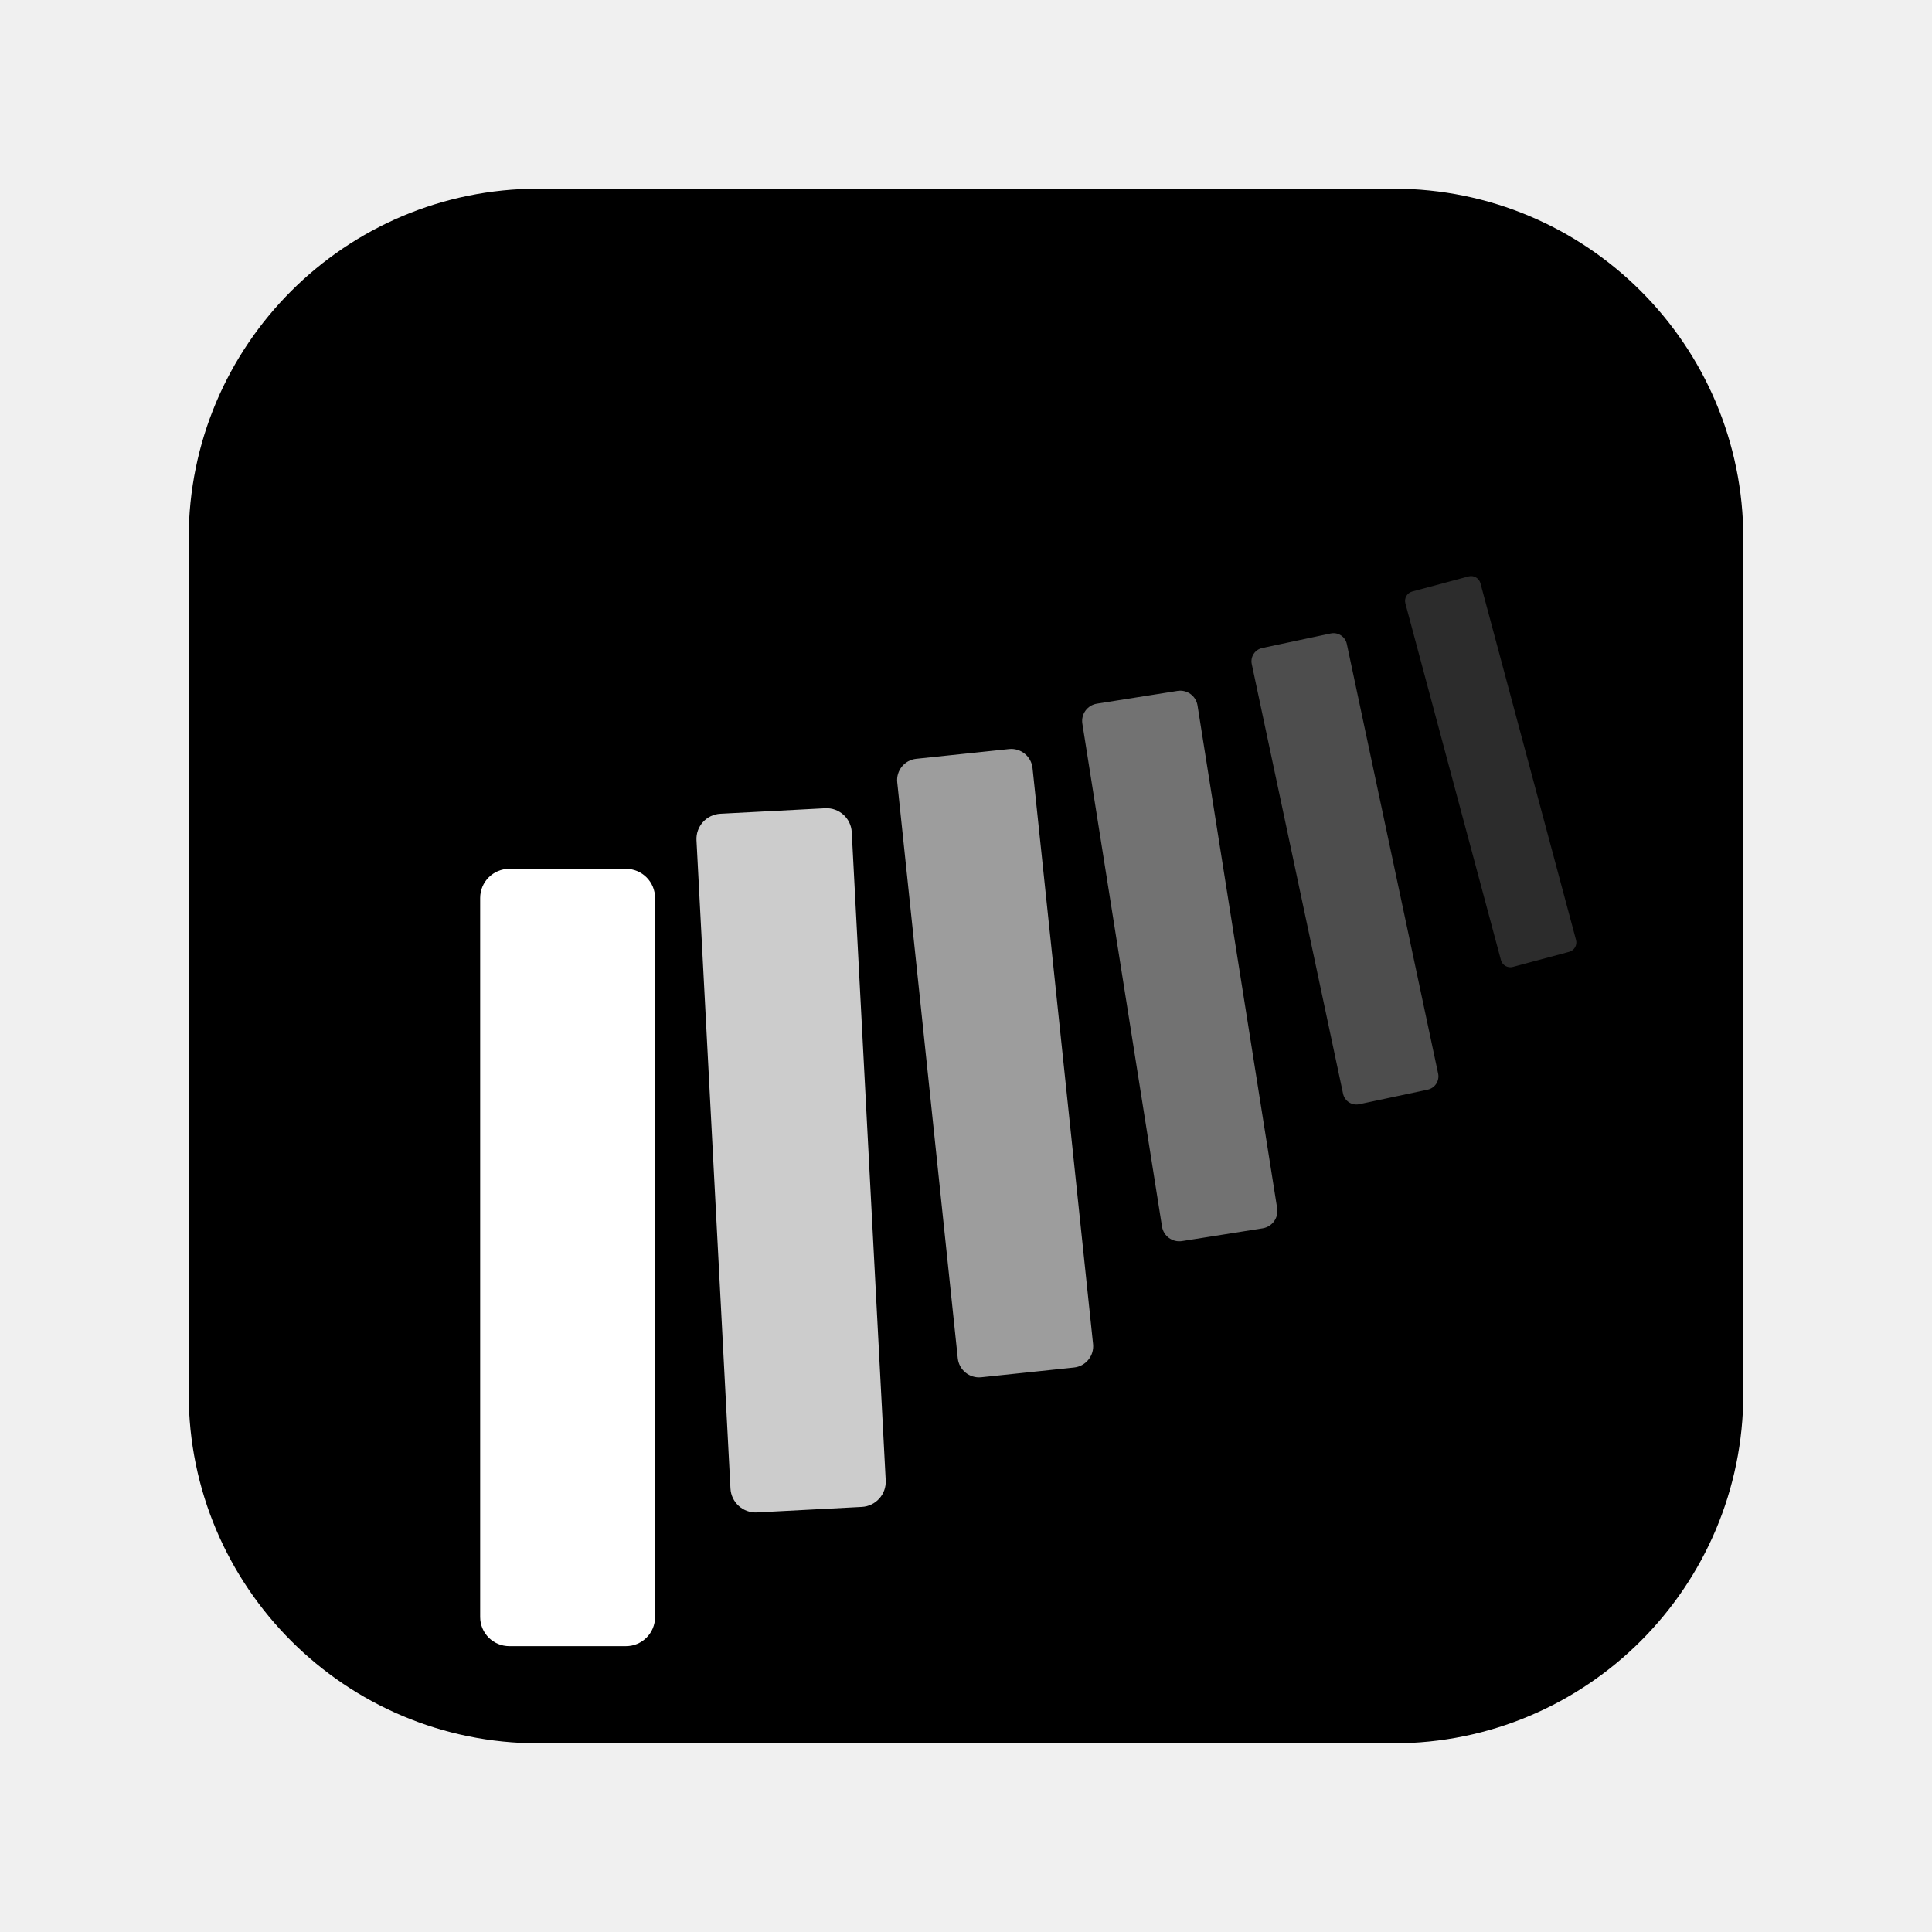
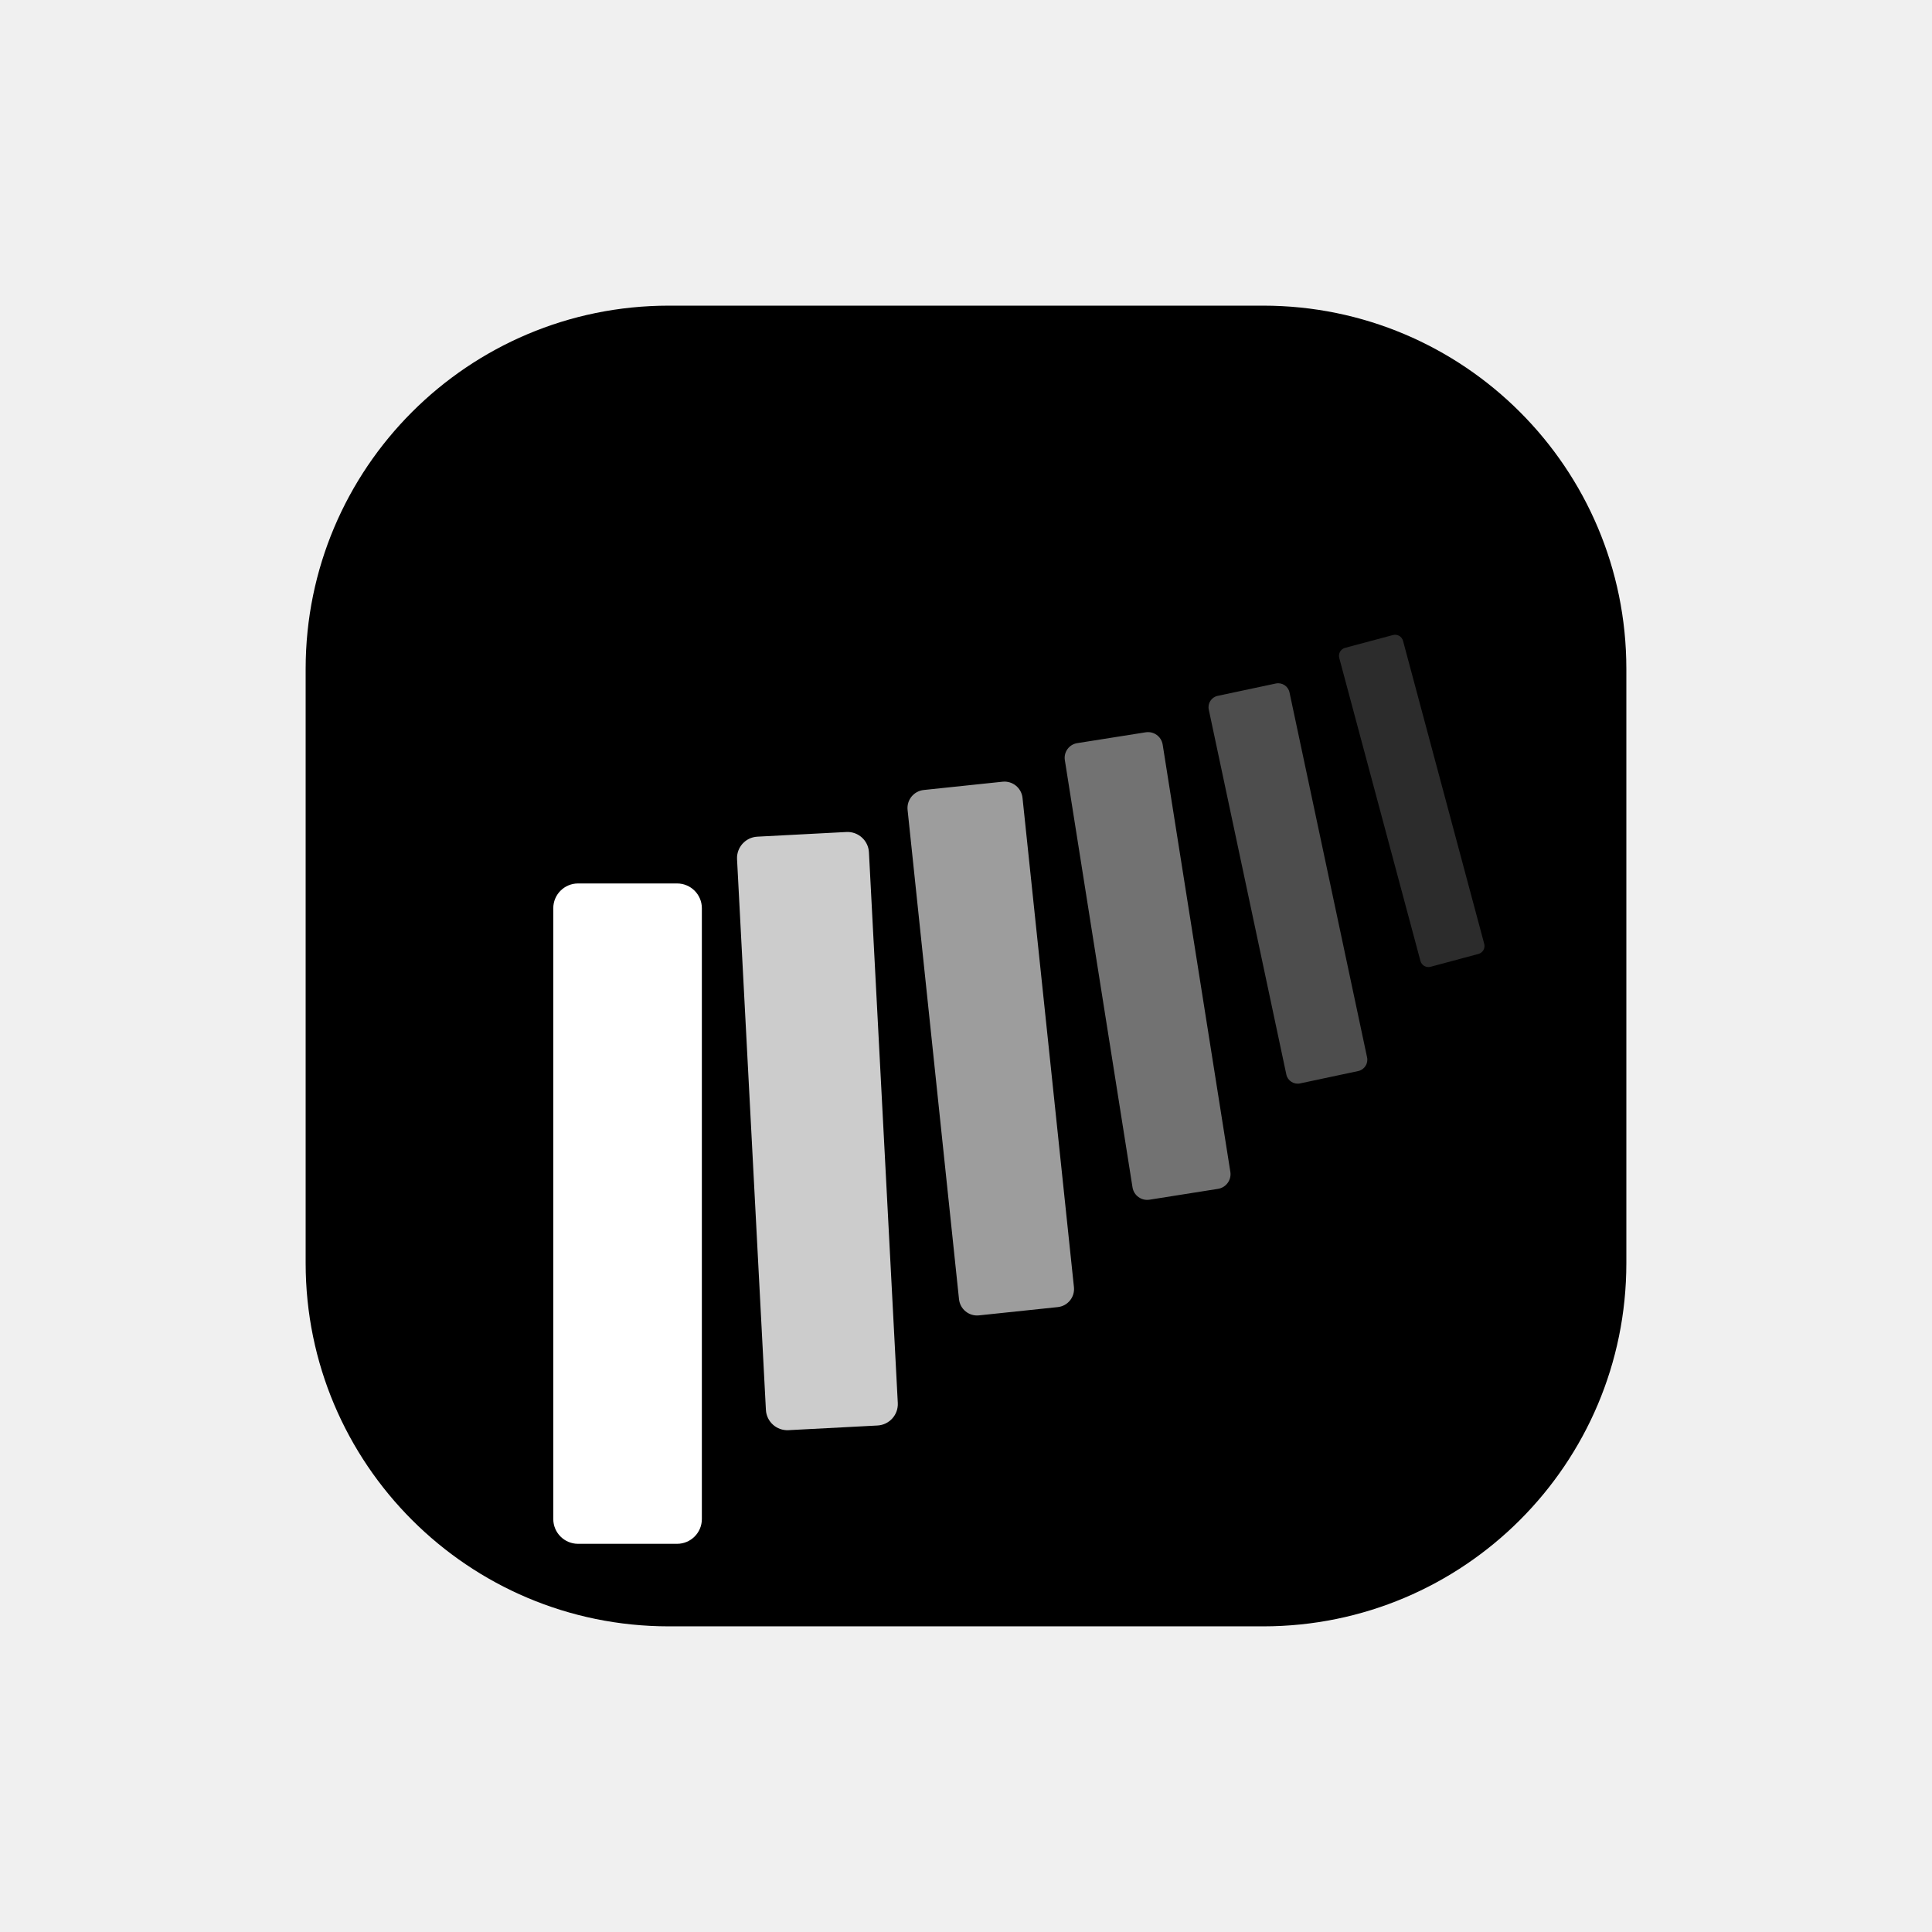
<svg xmlns="http://www.w3.org/2000/svg" width="1024" height="1024" viewBox="0 0 1024 1024">
-   <g transform="translate(100, 100) scale(1.03)">
-     <rect width="800" height="800" rx="180" ry="180" fill="#000000" />
+   <g transform="translate(162, 162) scale(0.875)">
+     <rect width="800" height="800" rx="220" ry="220" fill="#000000" />
    <g>
      <rect x="150" y="350" width="90" height="400" rx="15" fill="#FFFFFF" opacity="1" />
      <rect x="270" y="320" width="80" height="360" rx="13" fill="#F0F0F0" opacity="0.85" transform="rotate(-3 310 500)" />
      <rect x="380" y="290" width="70" height="320" rx="11" fill="#E0E0E0" opacity="0.7" transform="rotate(-6 415 450)" />
      <rect x="480" y="260" width="60" height="280" rx="9" fill="#D0D0D0" opacity="0.55" transform="rotate(-9 510 400)" />
      <rect x="570" y="230" width="50" height="240" rx="7" fill="#C0C0C0" opacity="0.4" transform="rotate(-12 595 350)" />
      <rect x="650" y="200" width="40" height="200" rx="5" fill="#B0B0B0" opacity="0.25" transform="rotate(-15 670 300)" />
    </g>
  </g>
</svg>
